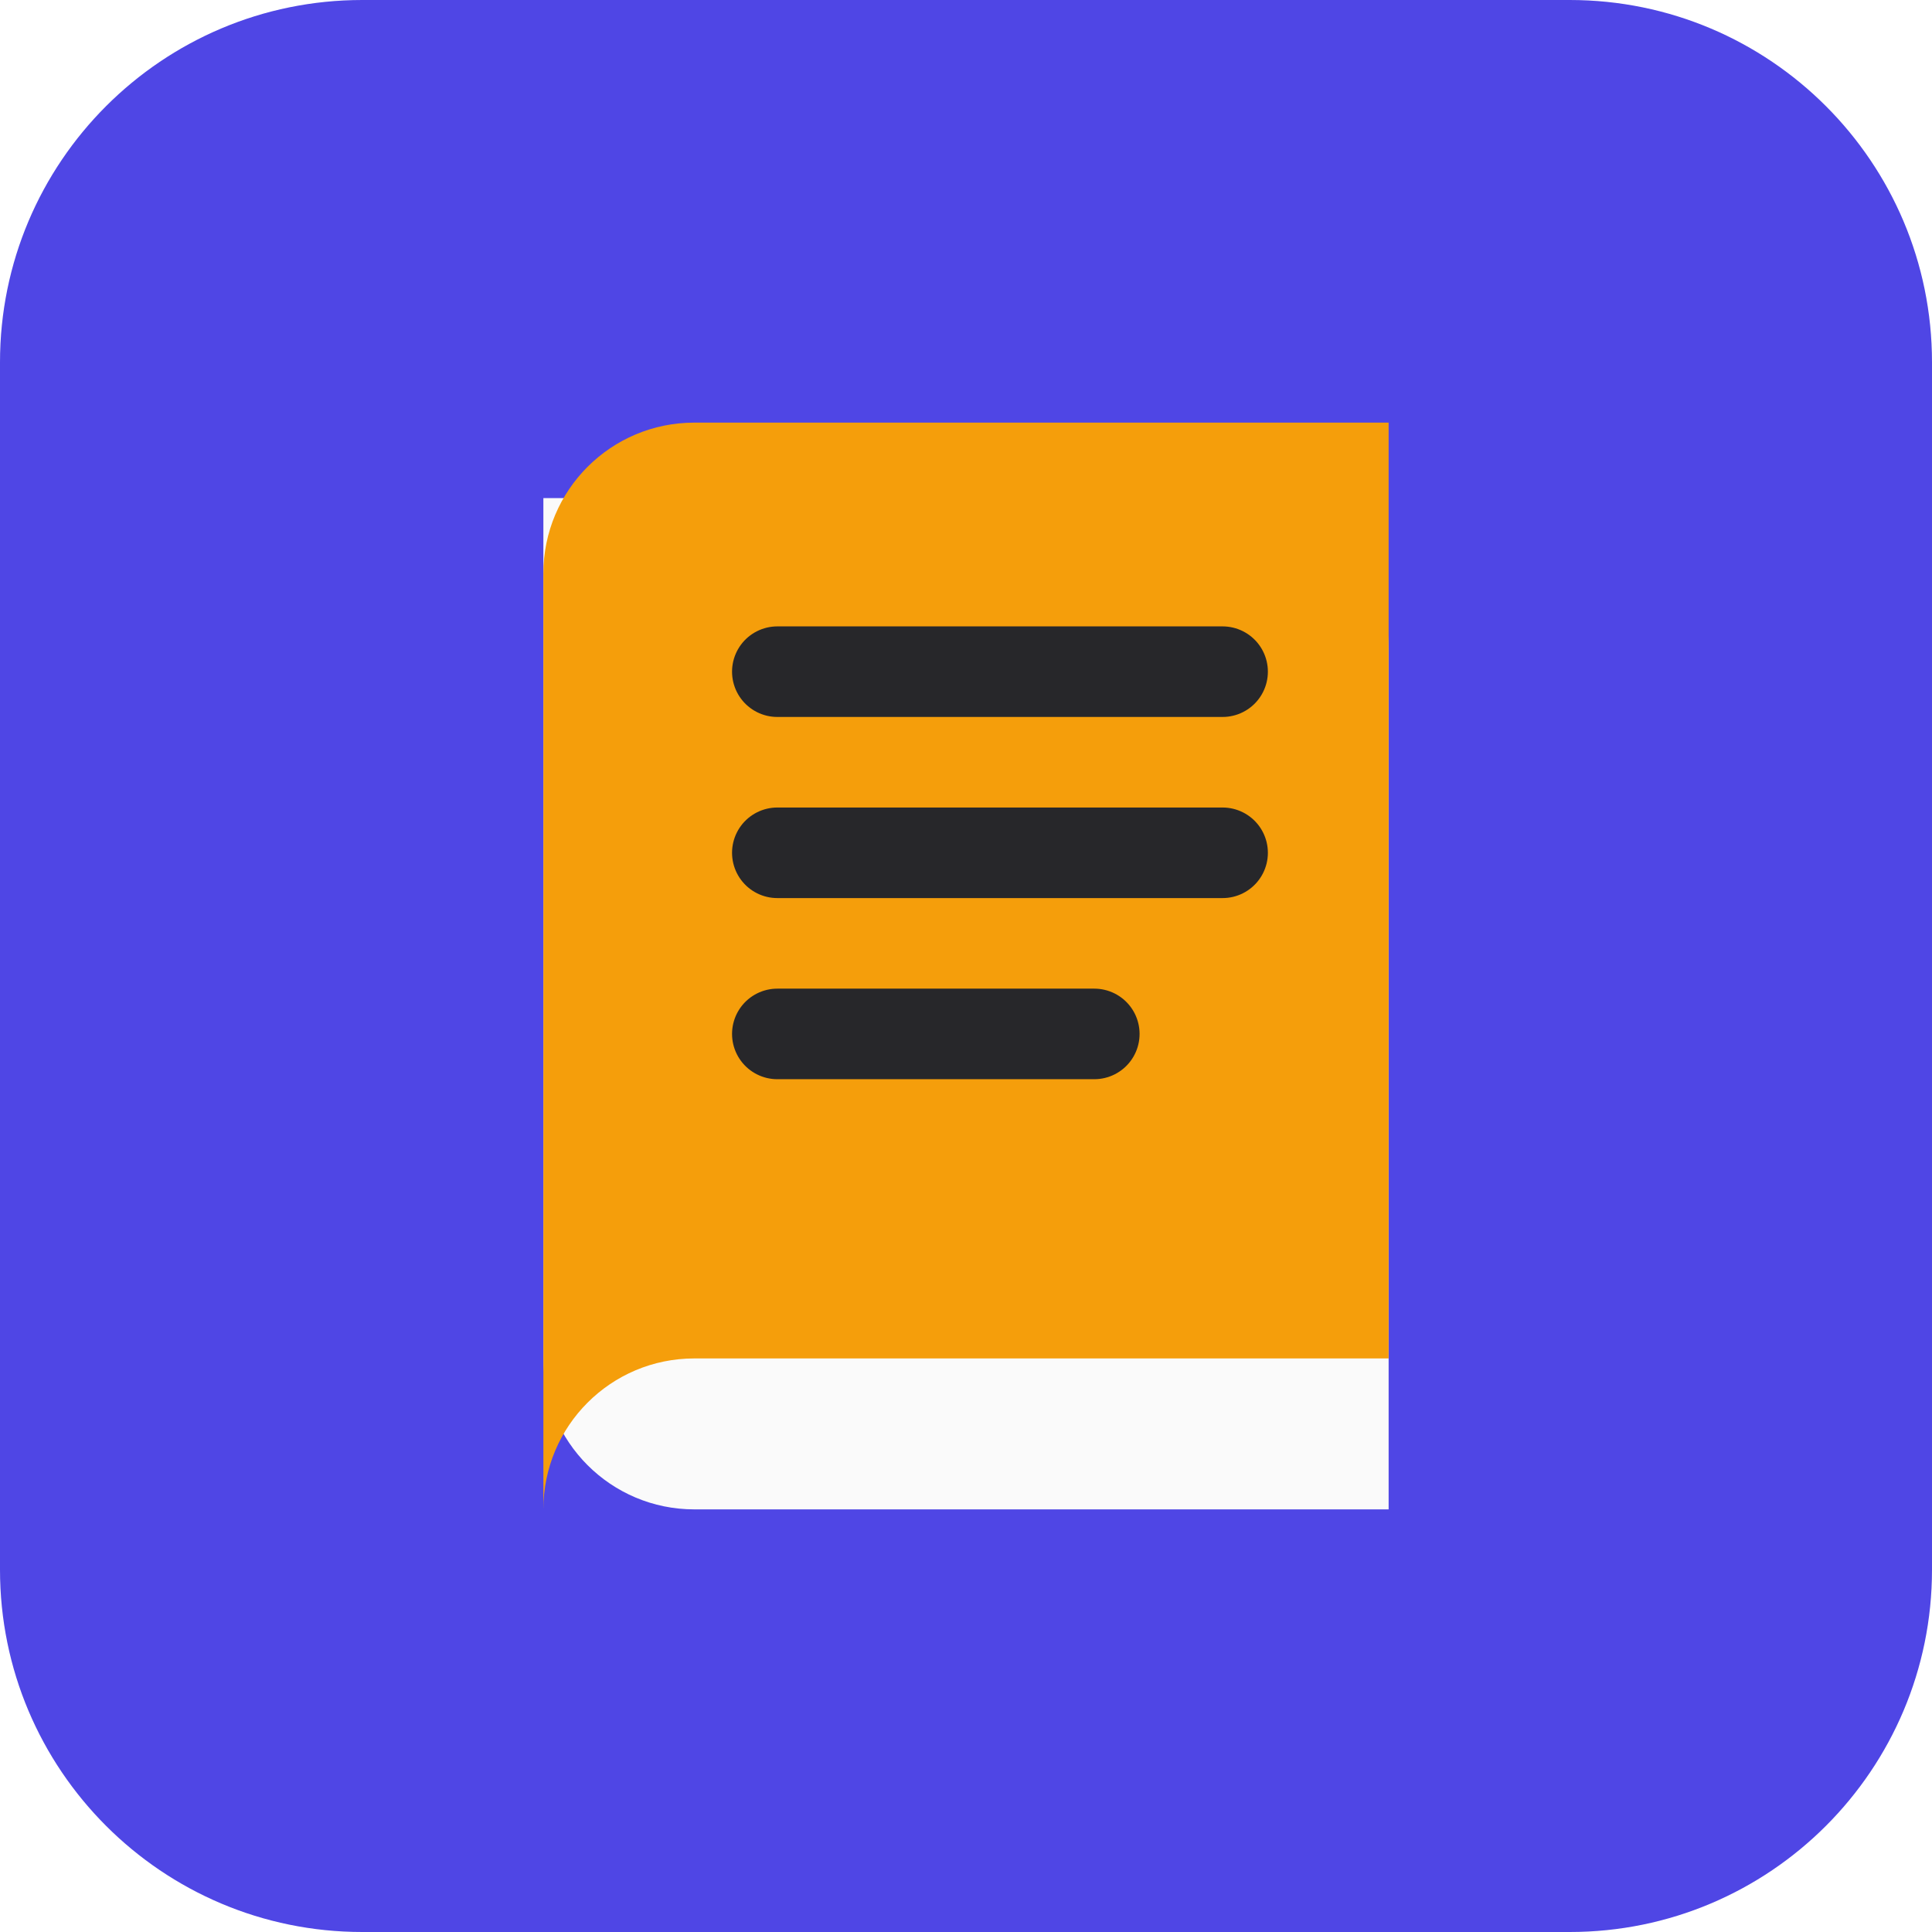
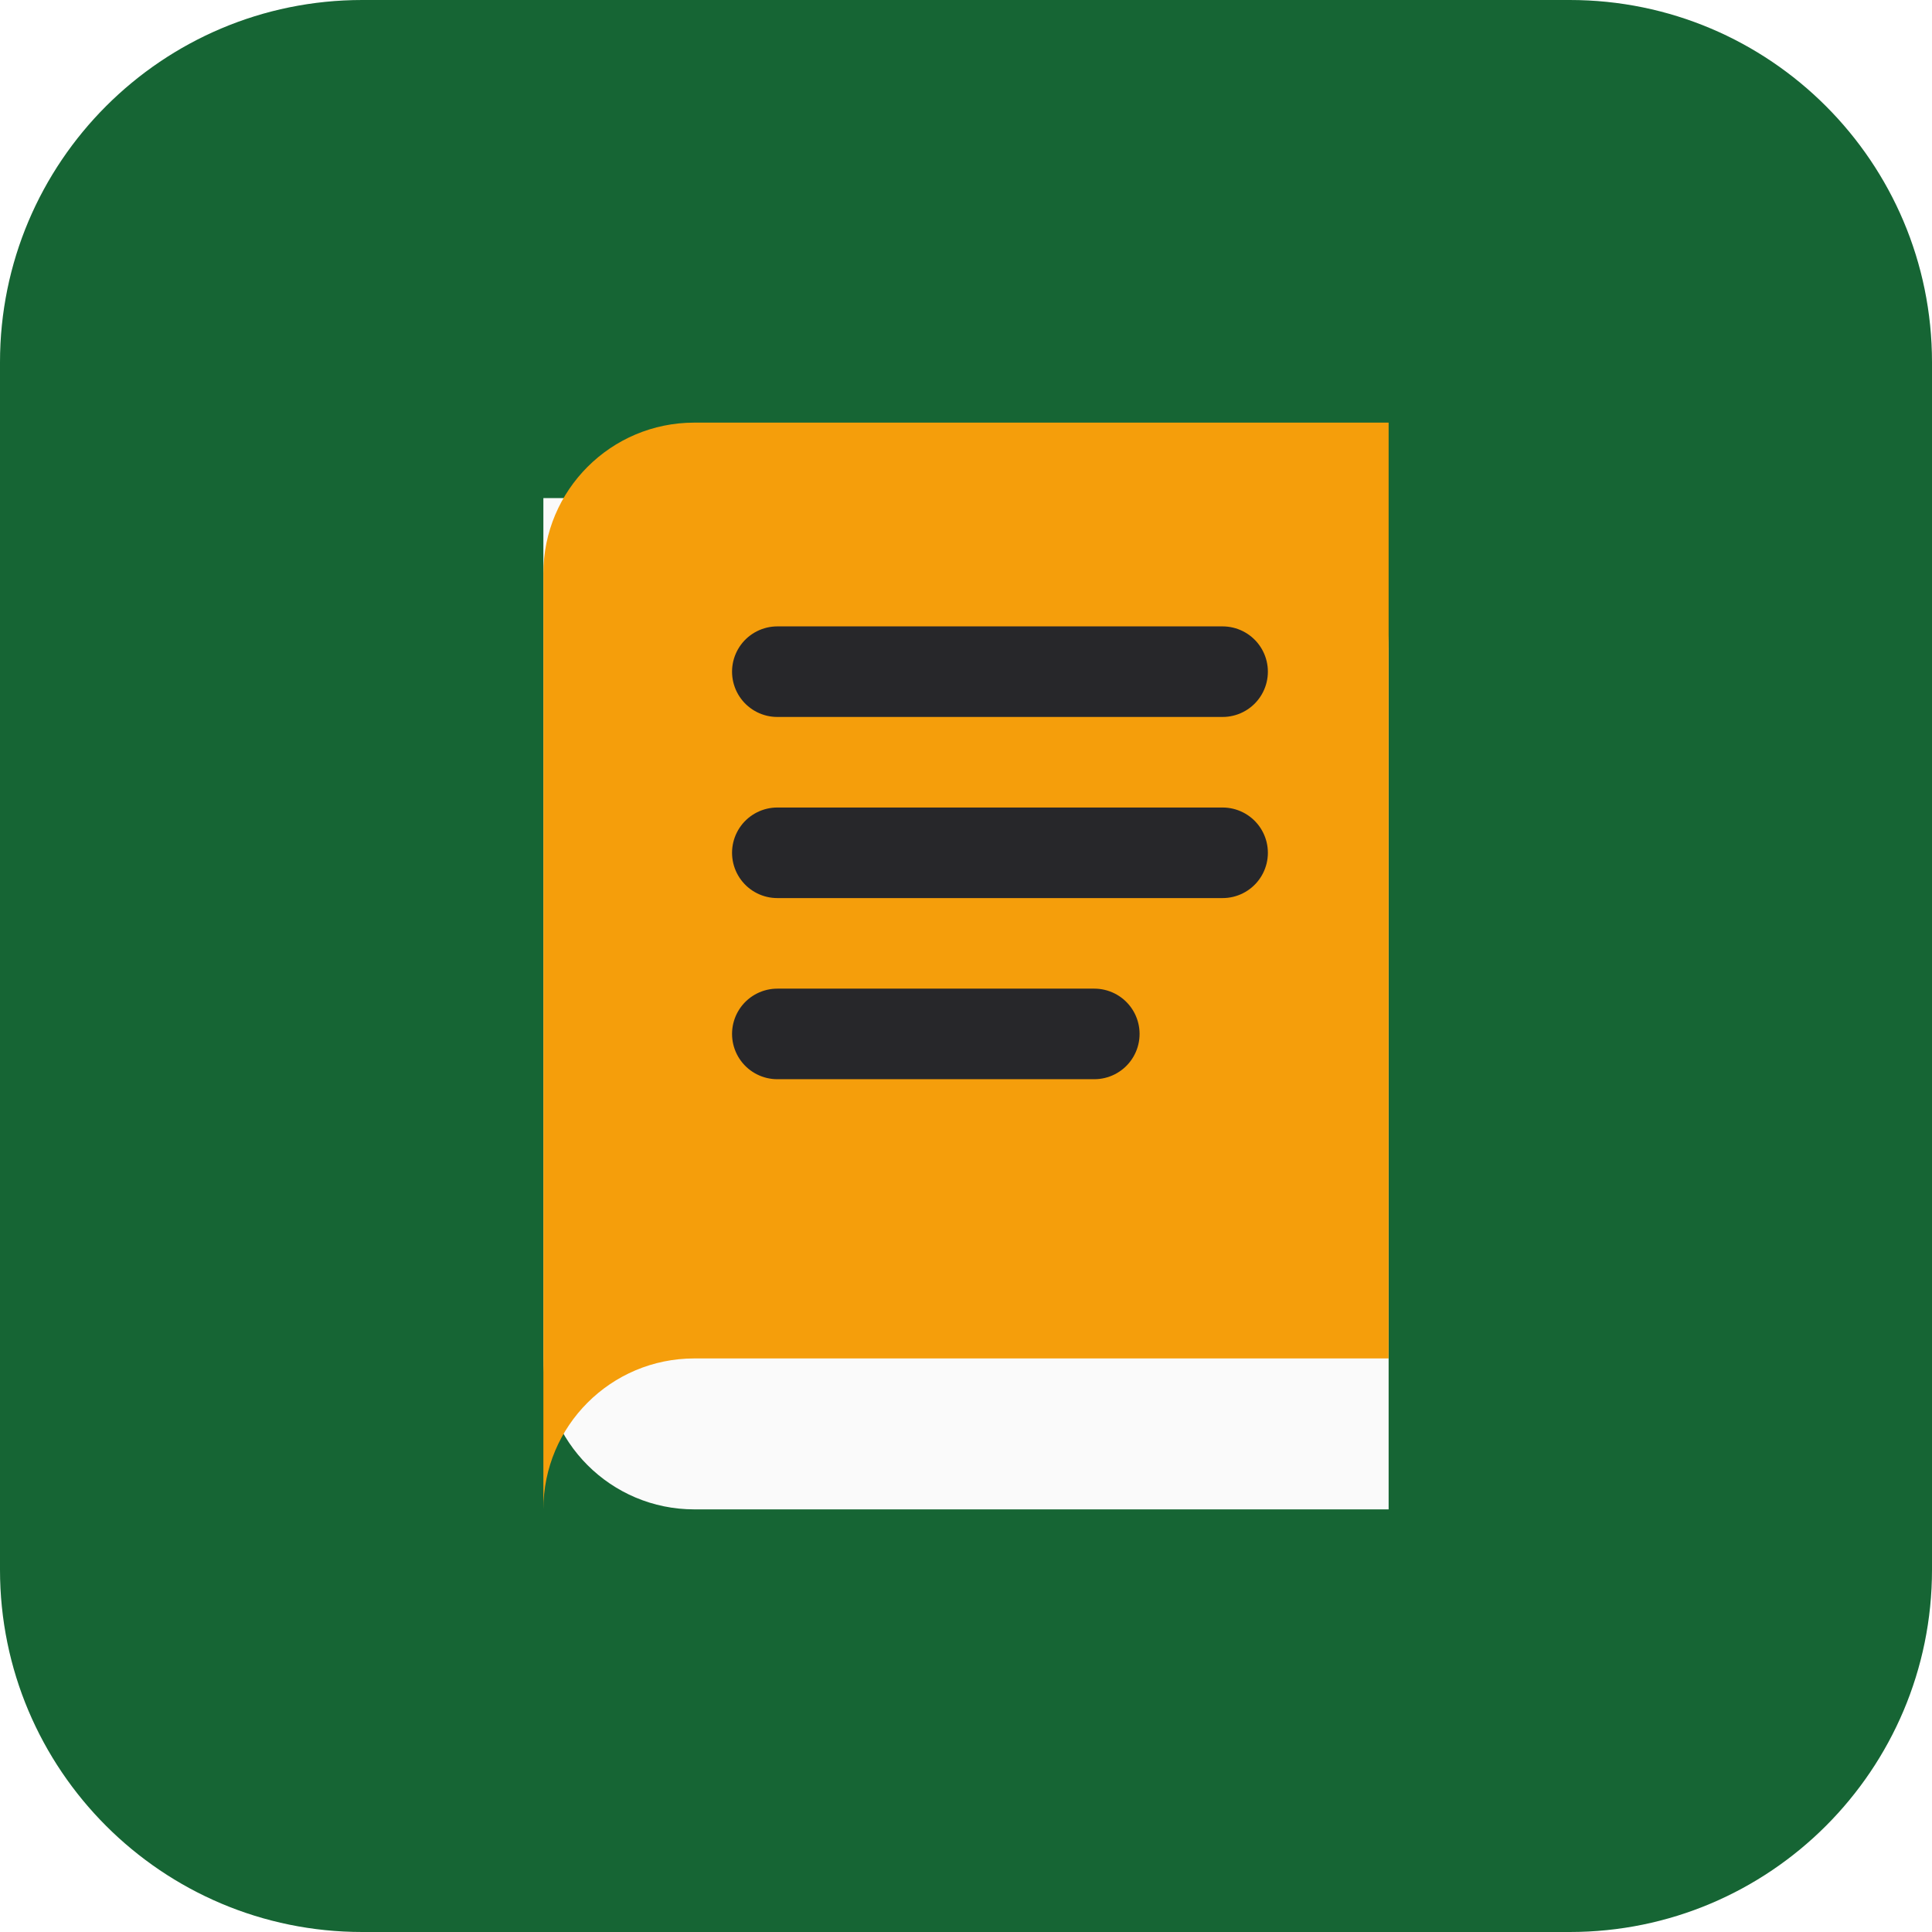
<svg xmlns="http://www.w3.org/2000/svg" viewBox="0 0 512 512" role="img">
-   <rect width="512" height="512" rx="96" fill="#4f46e5" />
+   <rect width="512" height="512" rx="96" fill="#166534" />
  <path d="M144 132h184c22.1 0 40 17.9 40 40v228H184c-22.1 0-40-17.9-40-40V132z" fill="#fafafa" />
  <path d="M184 112h184v248H184c-22.1 0-40 17.9-40 40V152c0-22.1 17.9-40 40-40z" fill="#f59e0b" />
  <path d="M206 178h118M206 226h118M206 274h84" stroke="#27272a" stroke-width="24" stroke-linecap="round" />
</svg>
